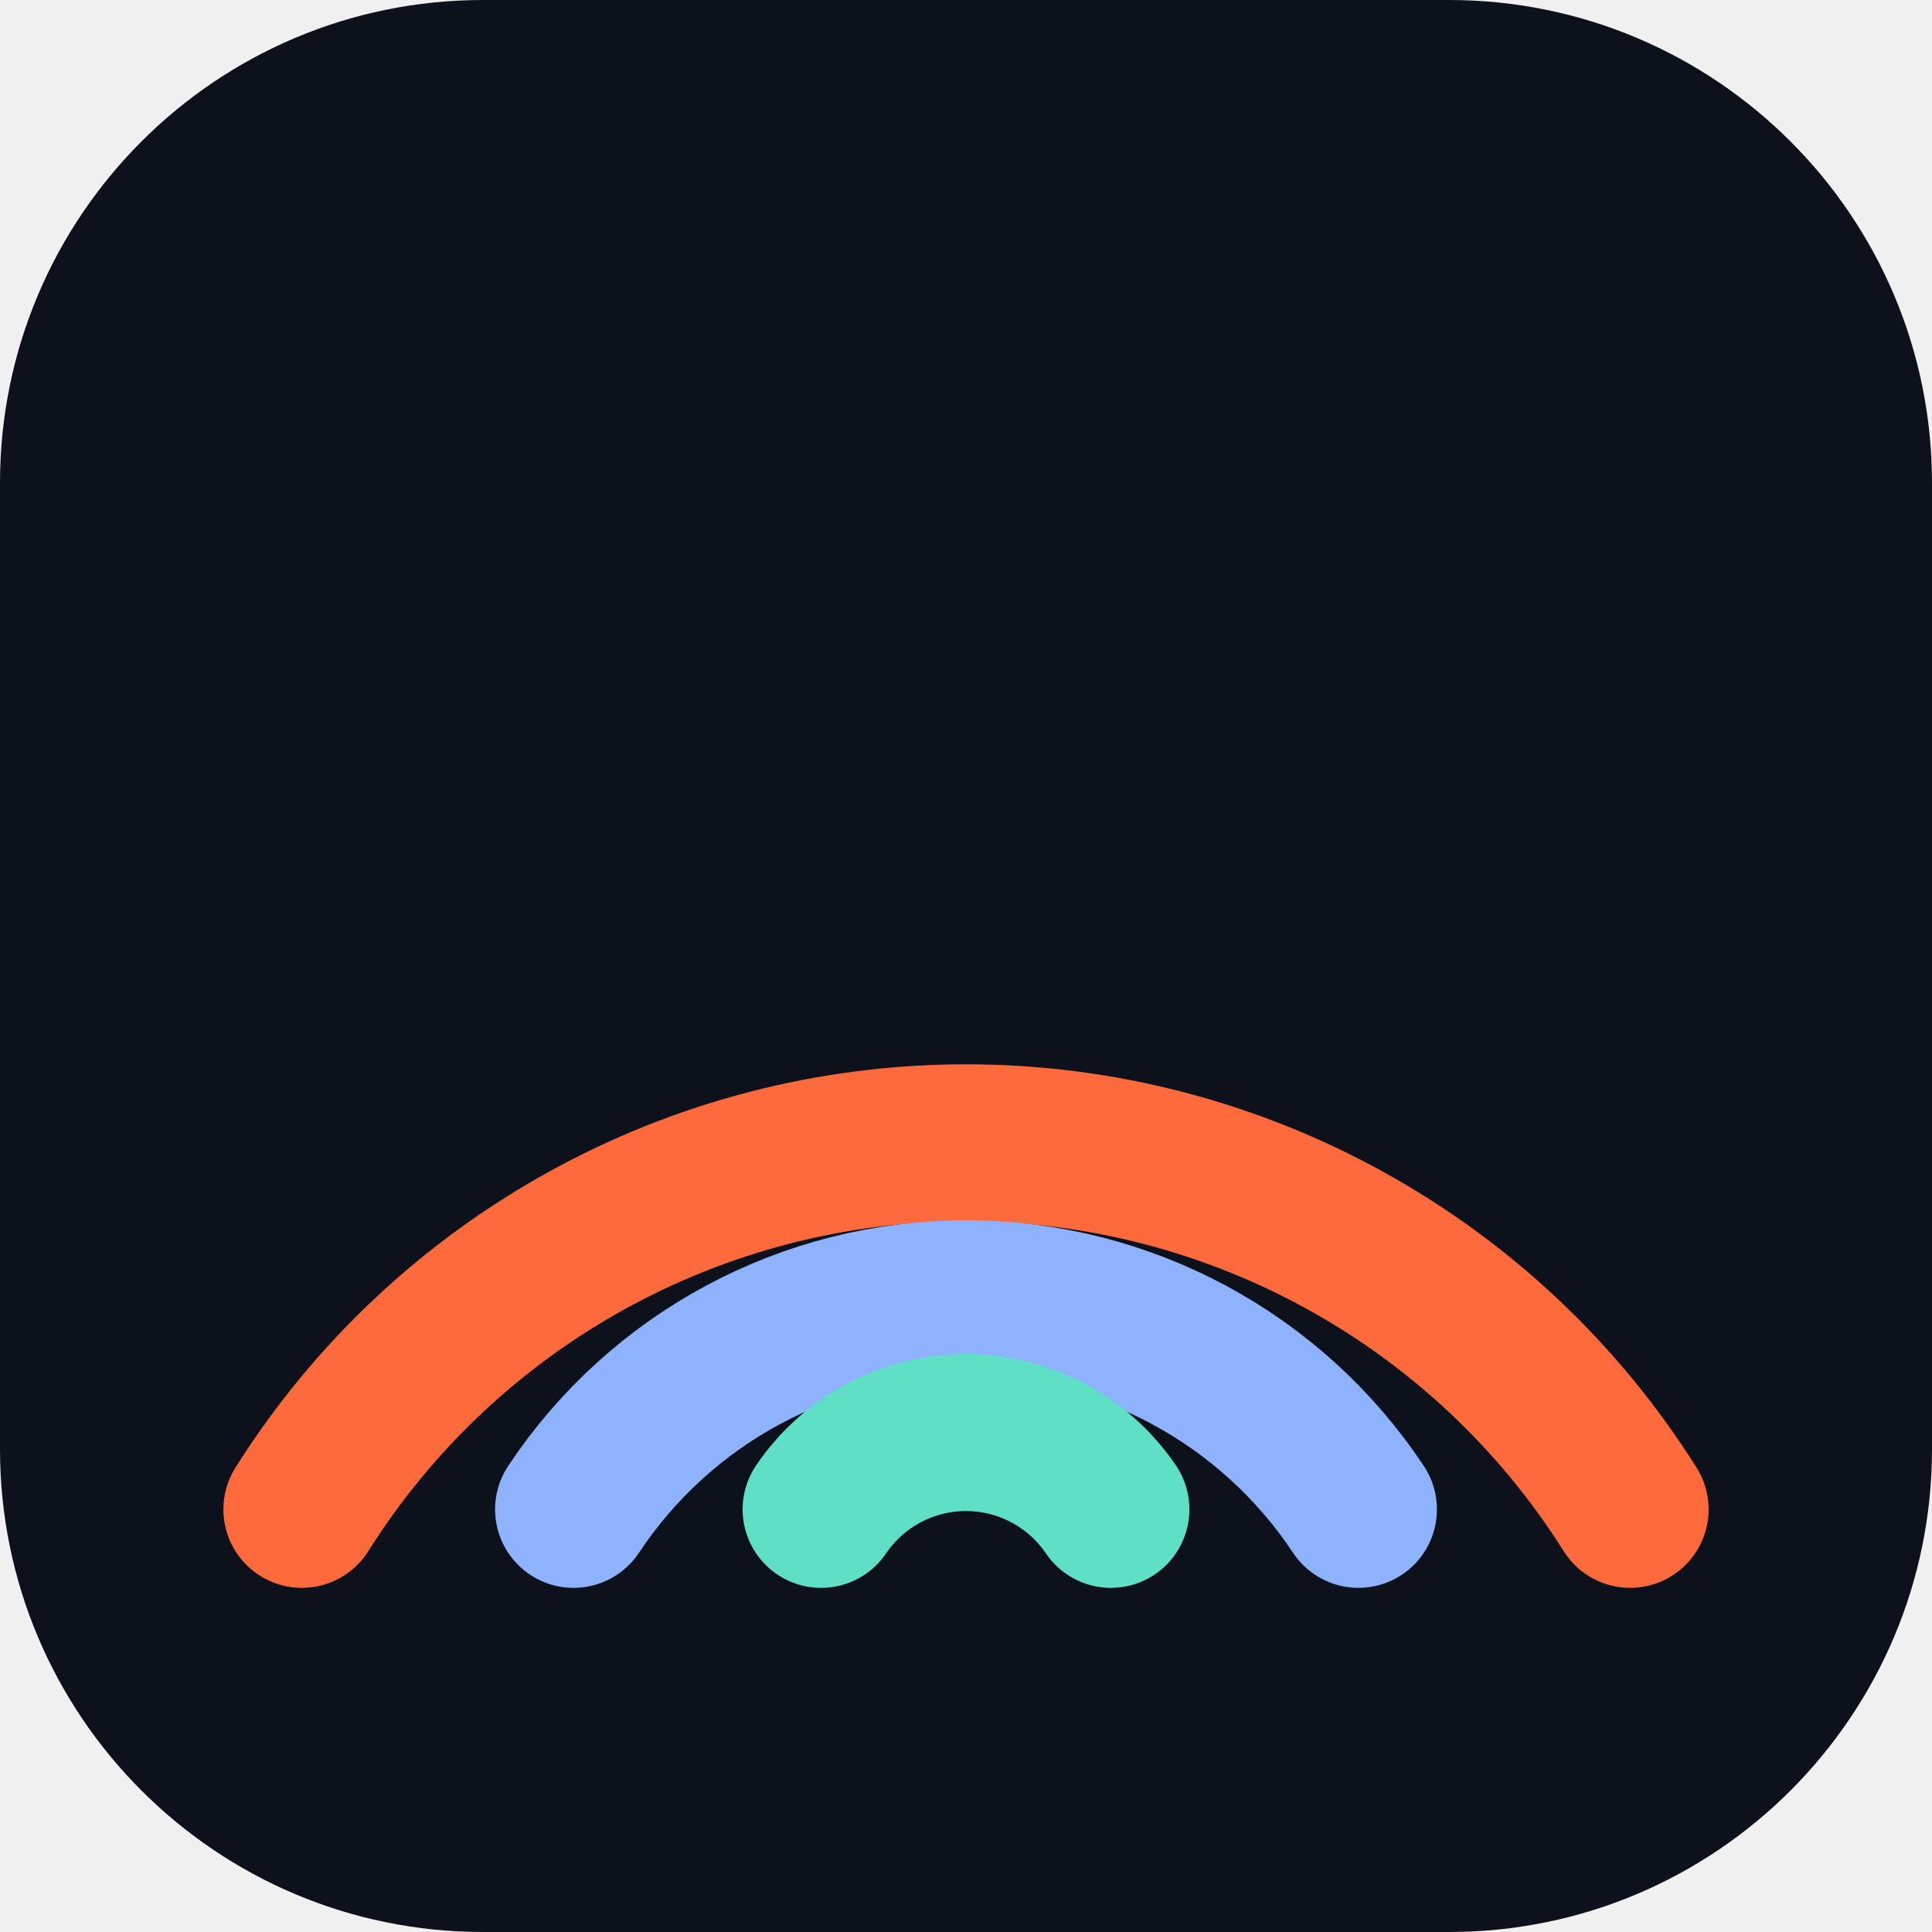
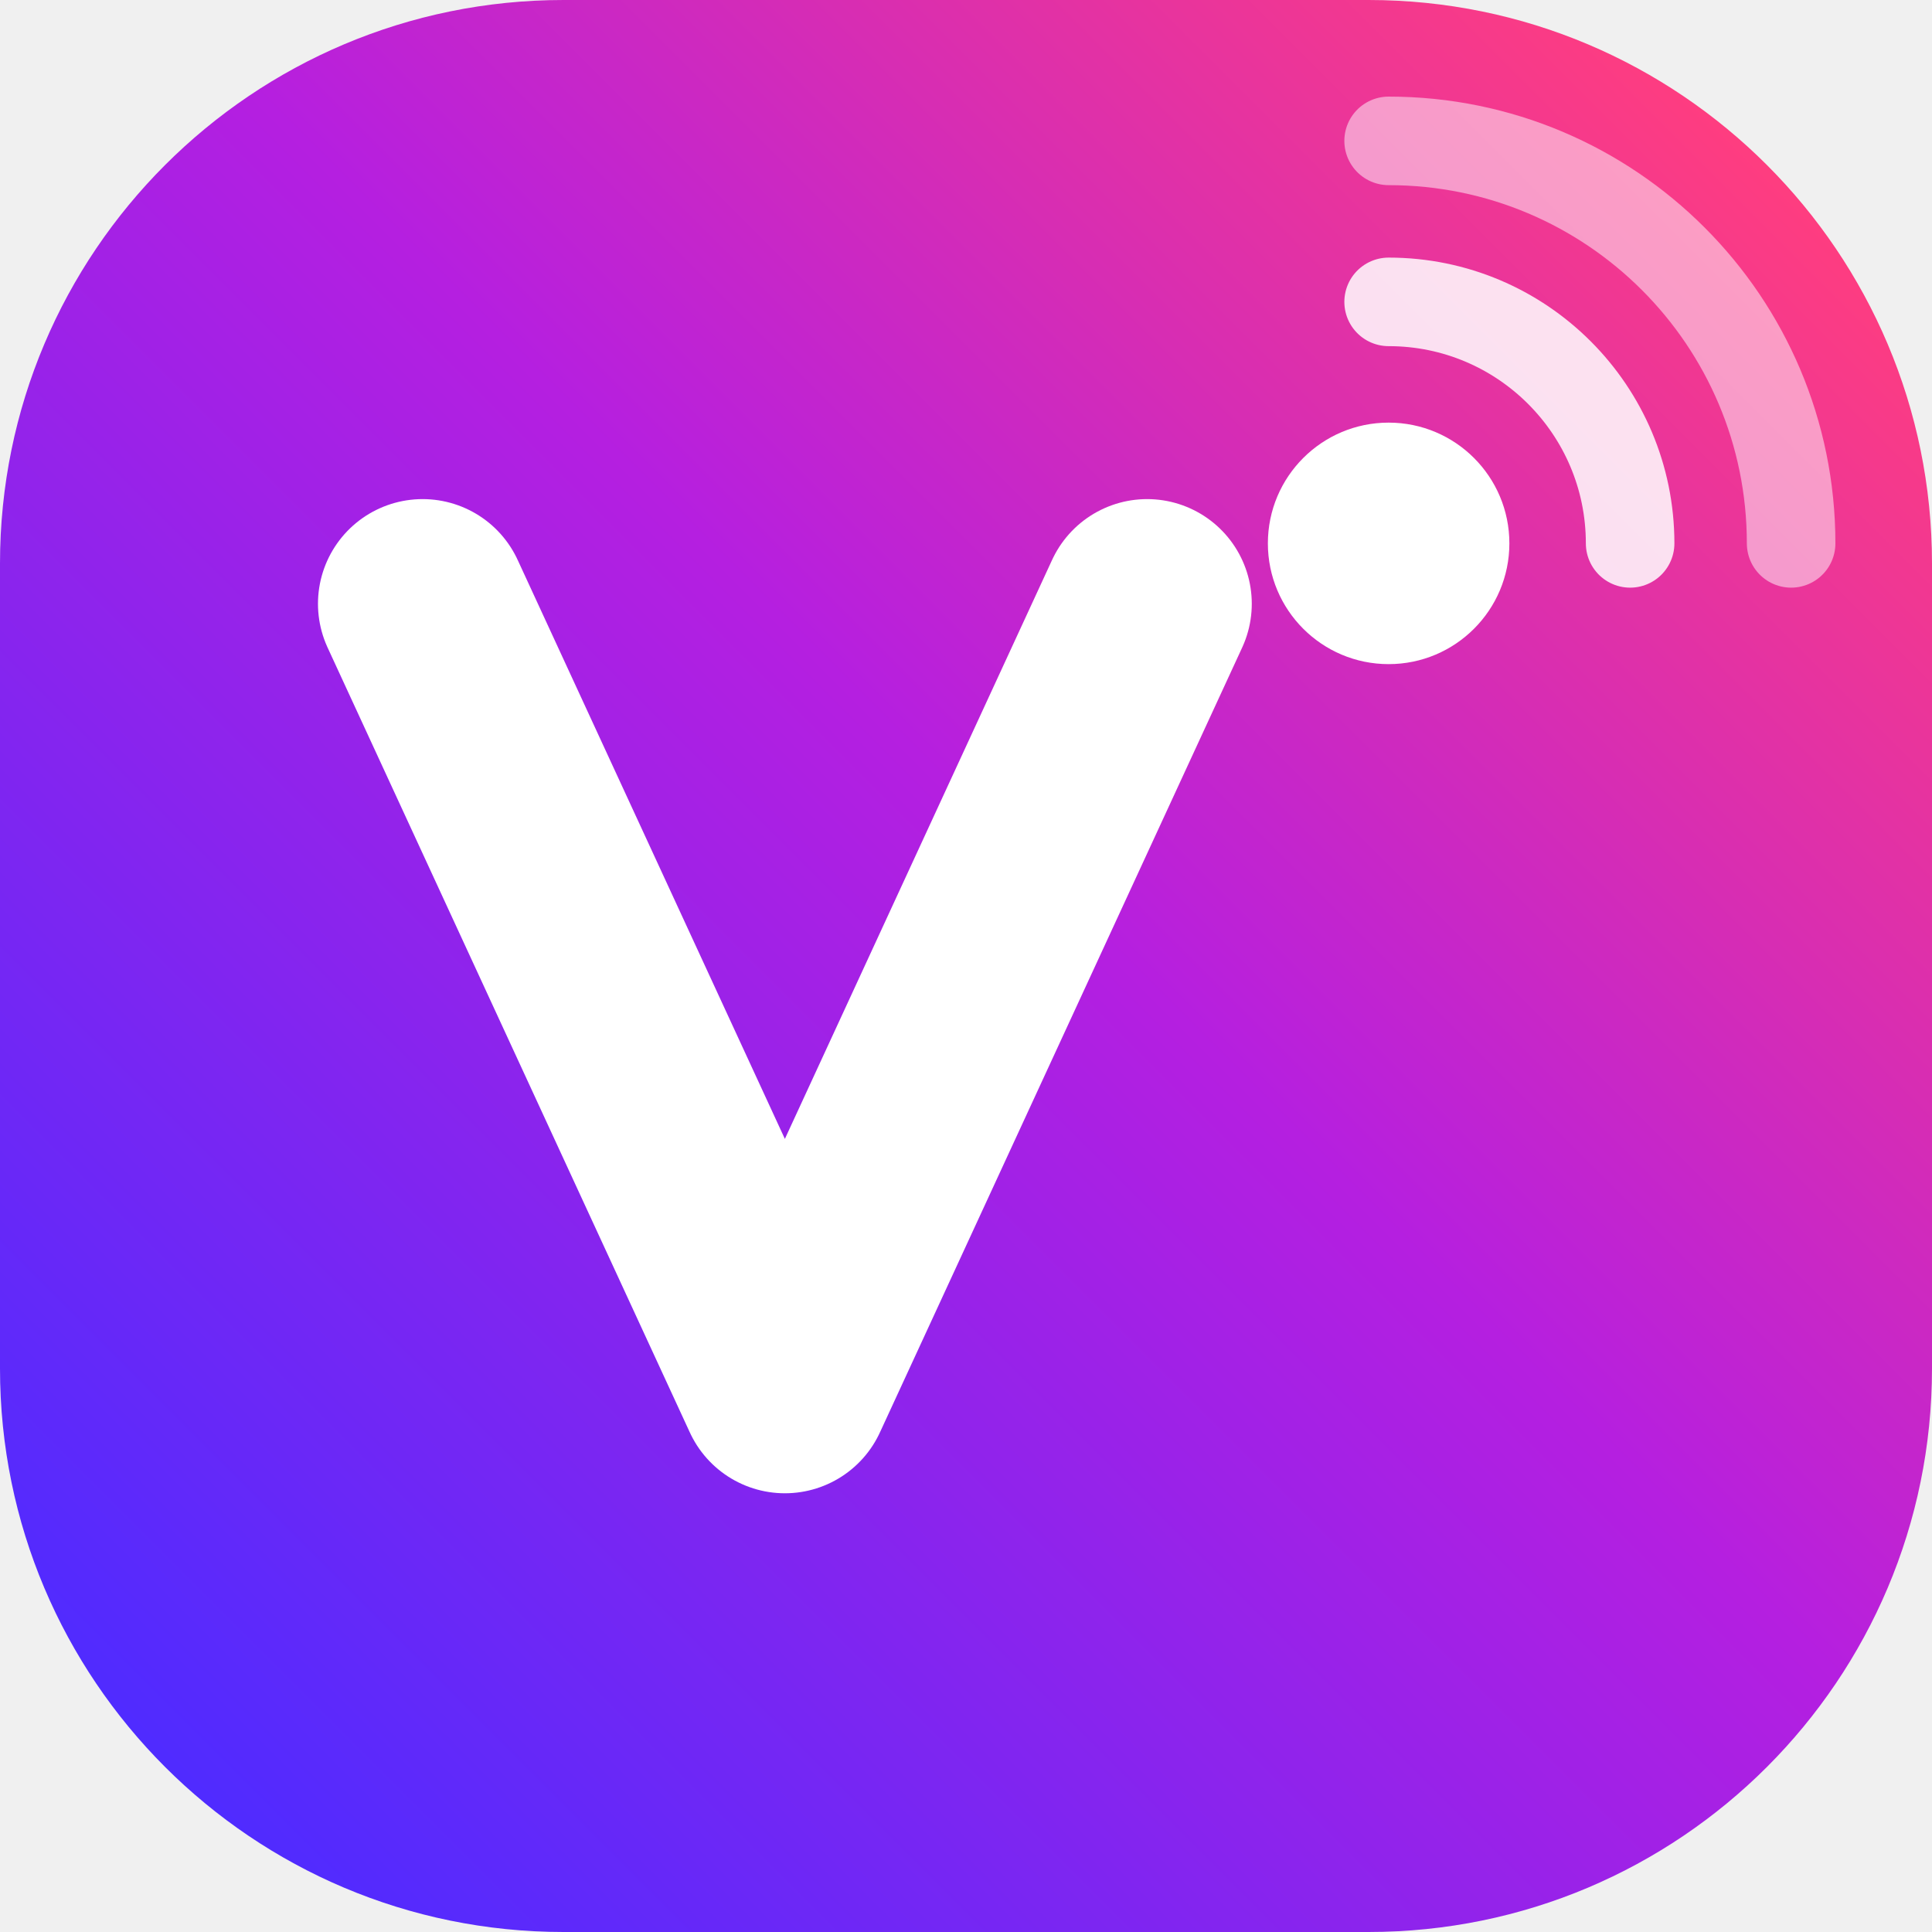
- <svg xmlns="http://www.w3.org/2000/svg" viewBox="0 0 32 32">
-   <rect width="32" height="32" rx="8" fill="#0c111c" />
-   <path d="M5 25a13 13 0 0 1 22 0" stroke="#ff6a3d" stroke-width="2.6" stroke-linecap="round" fill="none" />
-   <path d="M9.5 25a7.8 7.8 0 0 1 13 0" stroke="#8fb2ff" stroke-width="2.6" stroke-linecap="round" fill="none" />
-   <path d="M13.6 25a2.9 2.9 0 0 1 4.8 0" stroke="#5fe0c6" stroke-width="2.6" stroke-linecap="round" fill="none" />
+ <svg xmlns="http://www.w3.org/2000/svg" viewBox="0 0 48 48" fill="none">
+   <defs>
+     <linearGradient id="vdl-g" x1="4" y1="44" x2="44" y2="4" gradientUnits="userSpaceOnUse">
+       <stop offset="0" stop-color="#4F2BFF" />
+       <stop offset="0.55" stop-color="#B51FE0" />
+       <stop offset="1" stop-color="#FF3D7F" />
+     </linearGradient>
+   </defs>
+   <rect width="48" height="48" rx="14" fill="url(#vdl-g)" />
+   <path d="M10.5 15 19.5 34.5 28.5 15" stroke="#fff" stroke-width="5.2" stroke-linecap="round" stroke-linejoin="round" />
+   <circle cx="34.5" cy="13.5" r="3" fill="#fff" />
+   <path d="M34.5 7.5a6 6 0 0 1 6 6" stroke="#fff" stroke-width="2.2" stroke-linecap="round" opacity=".85" />
+   <path d="M34.5 3.5a10 10 0 0 1 10 10" stroke="#fff" stroke-width="2.2" stroke-linecap="round" opacity=".5" />
</svg>
